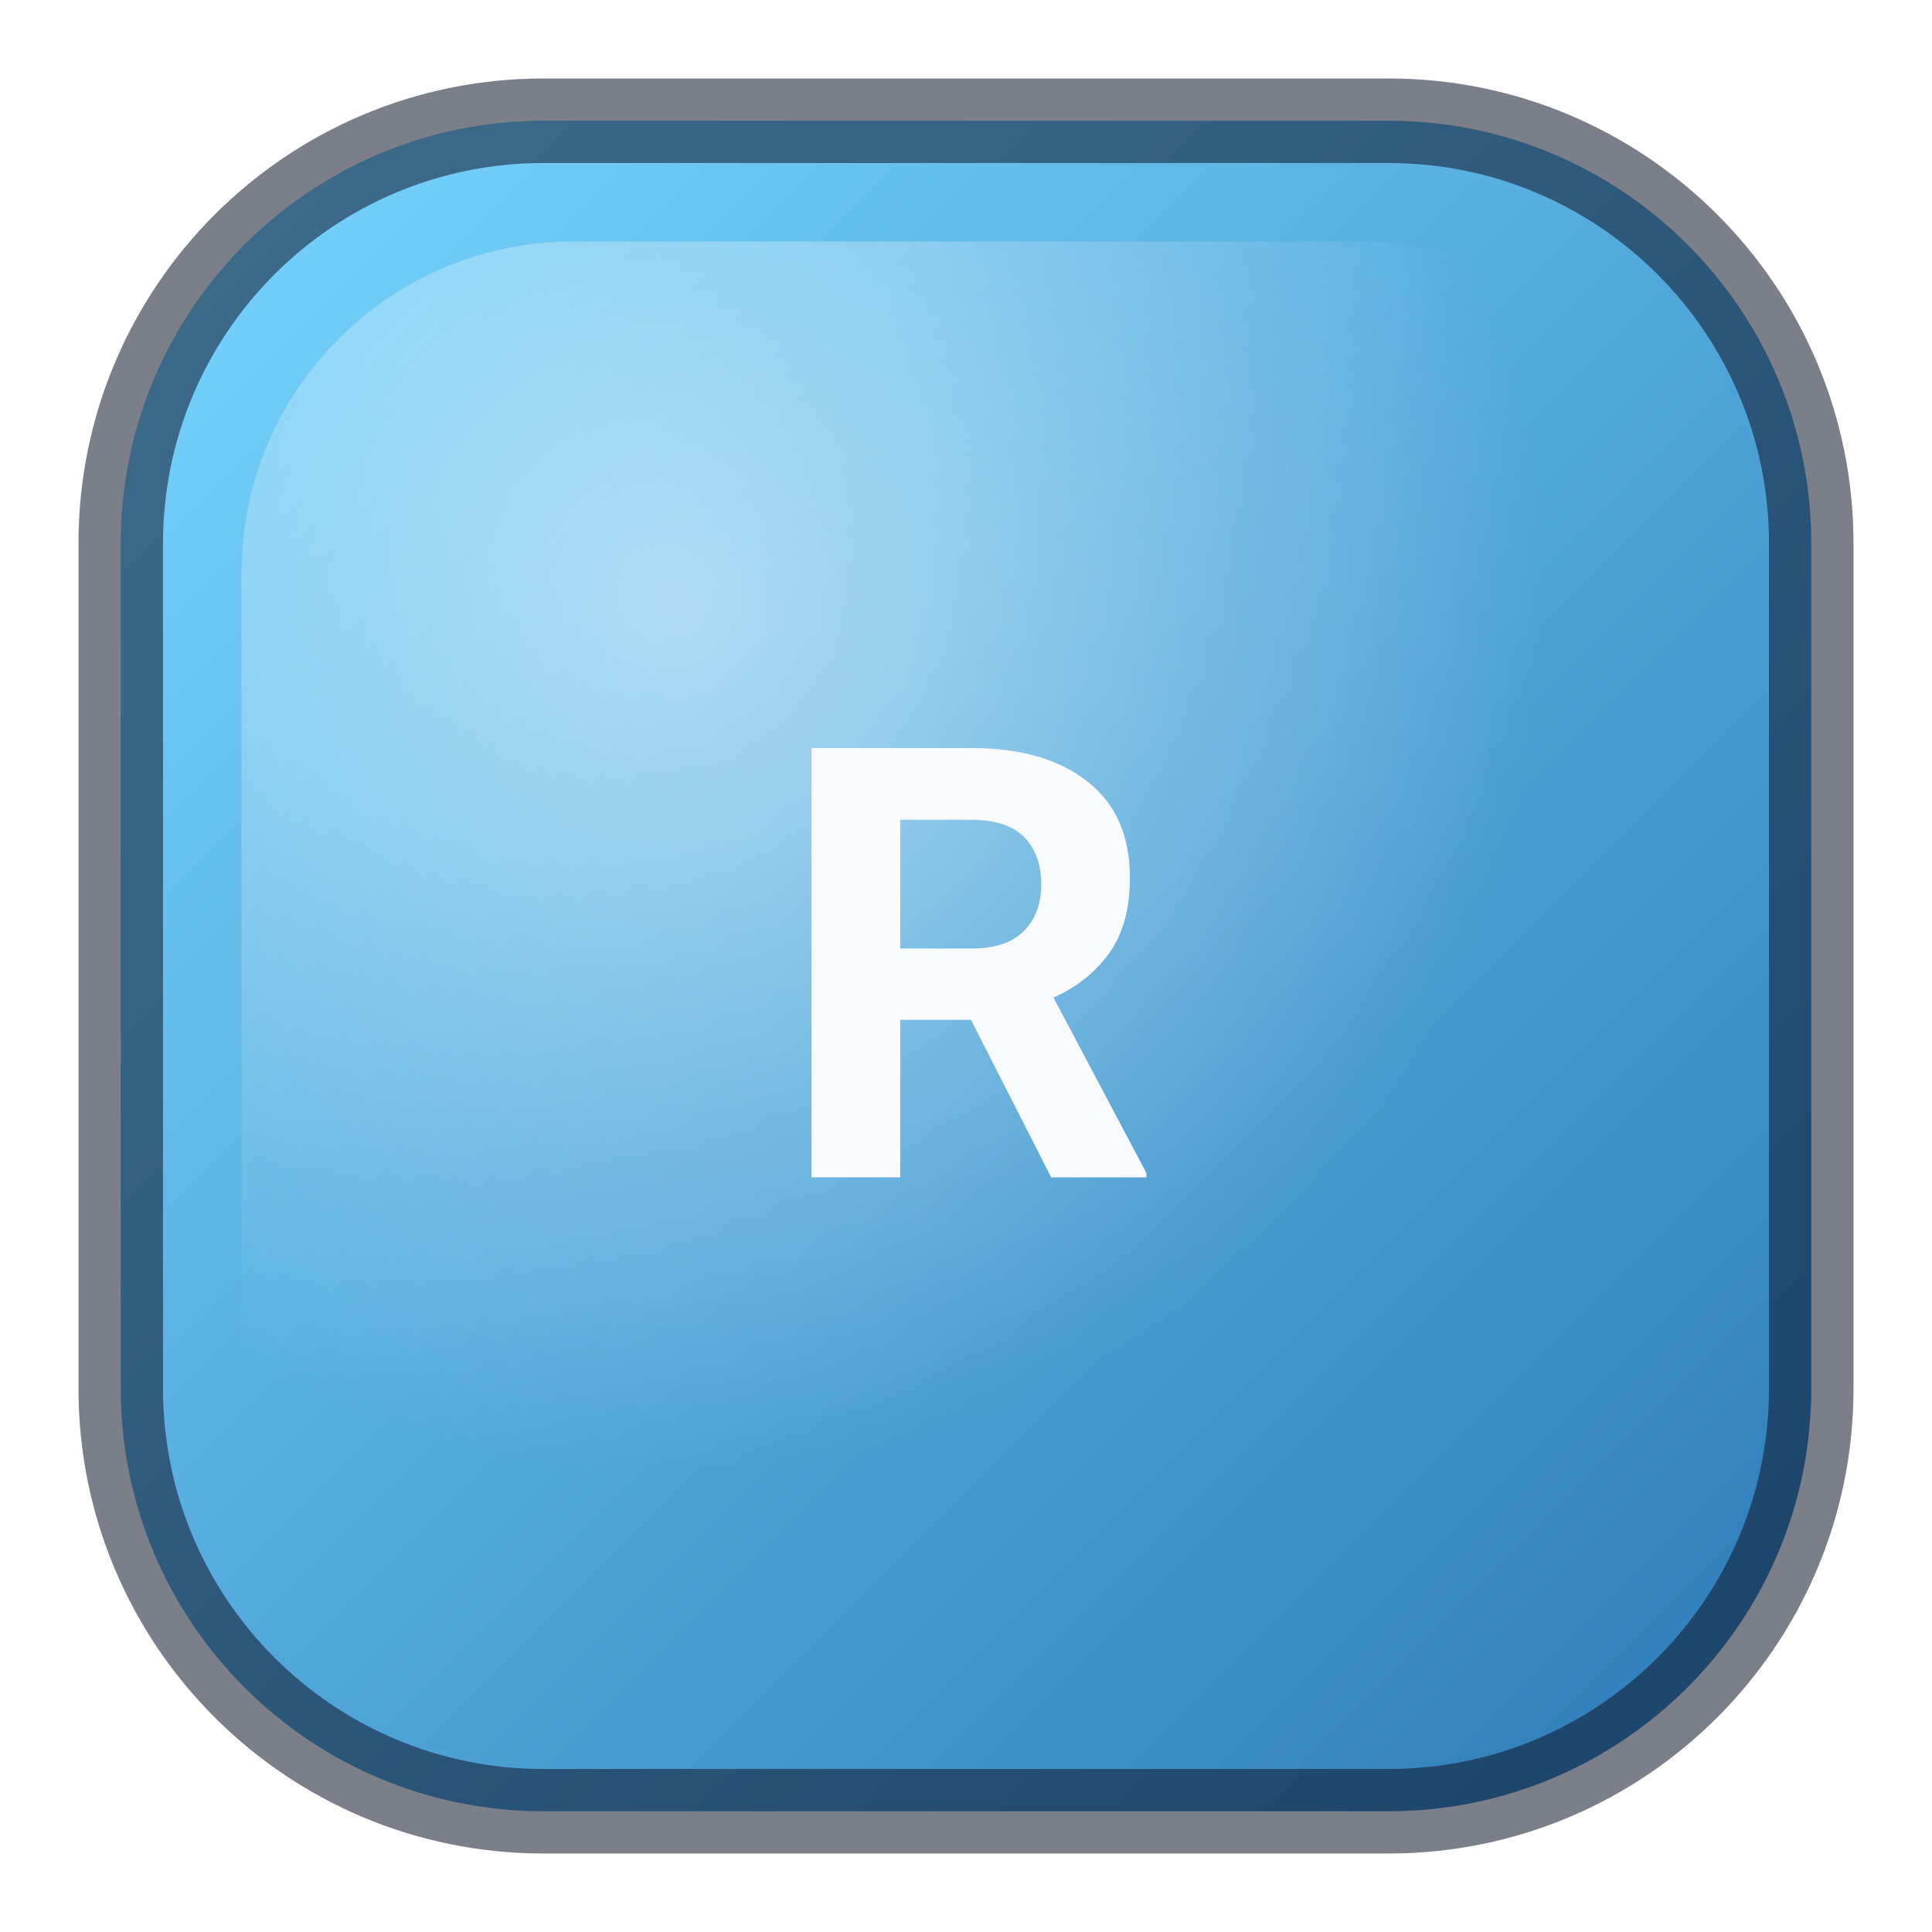
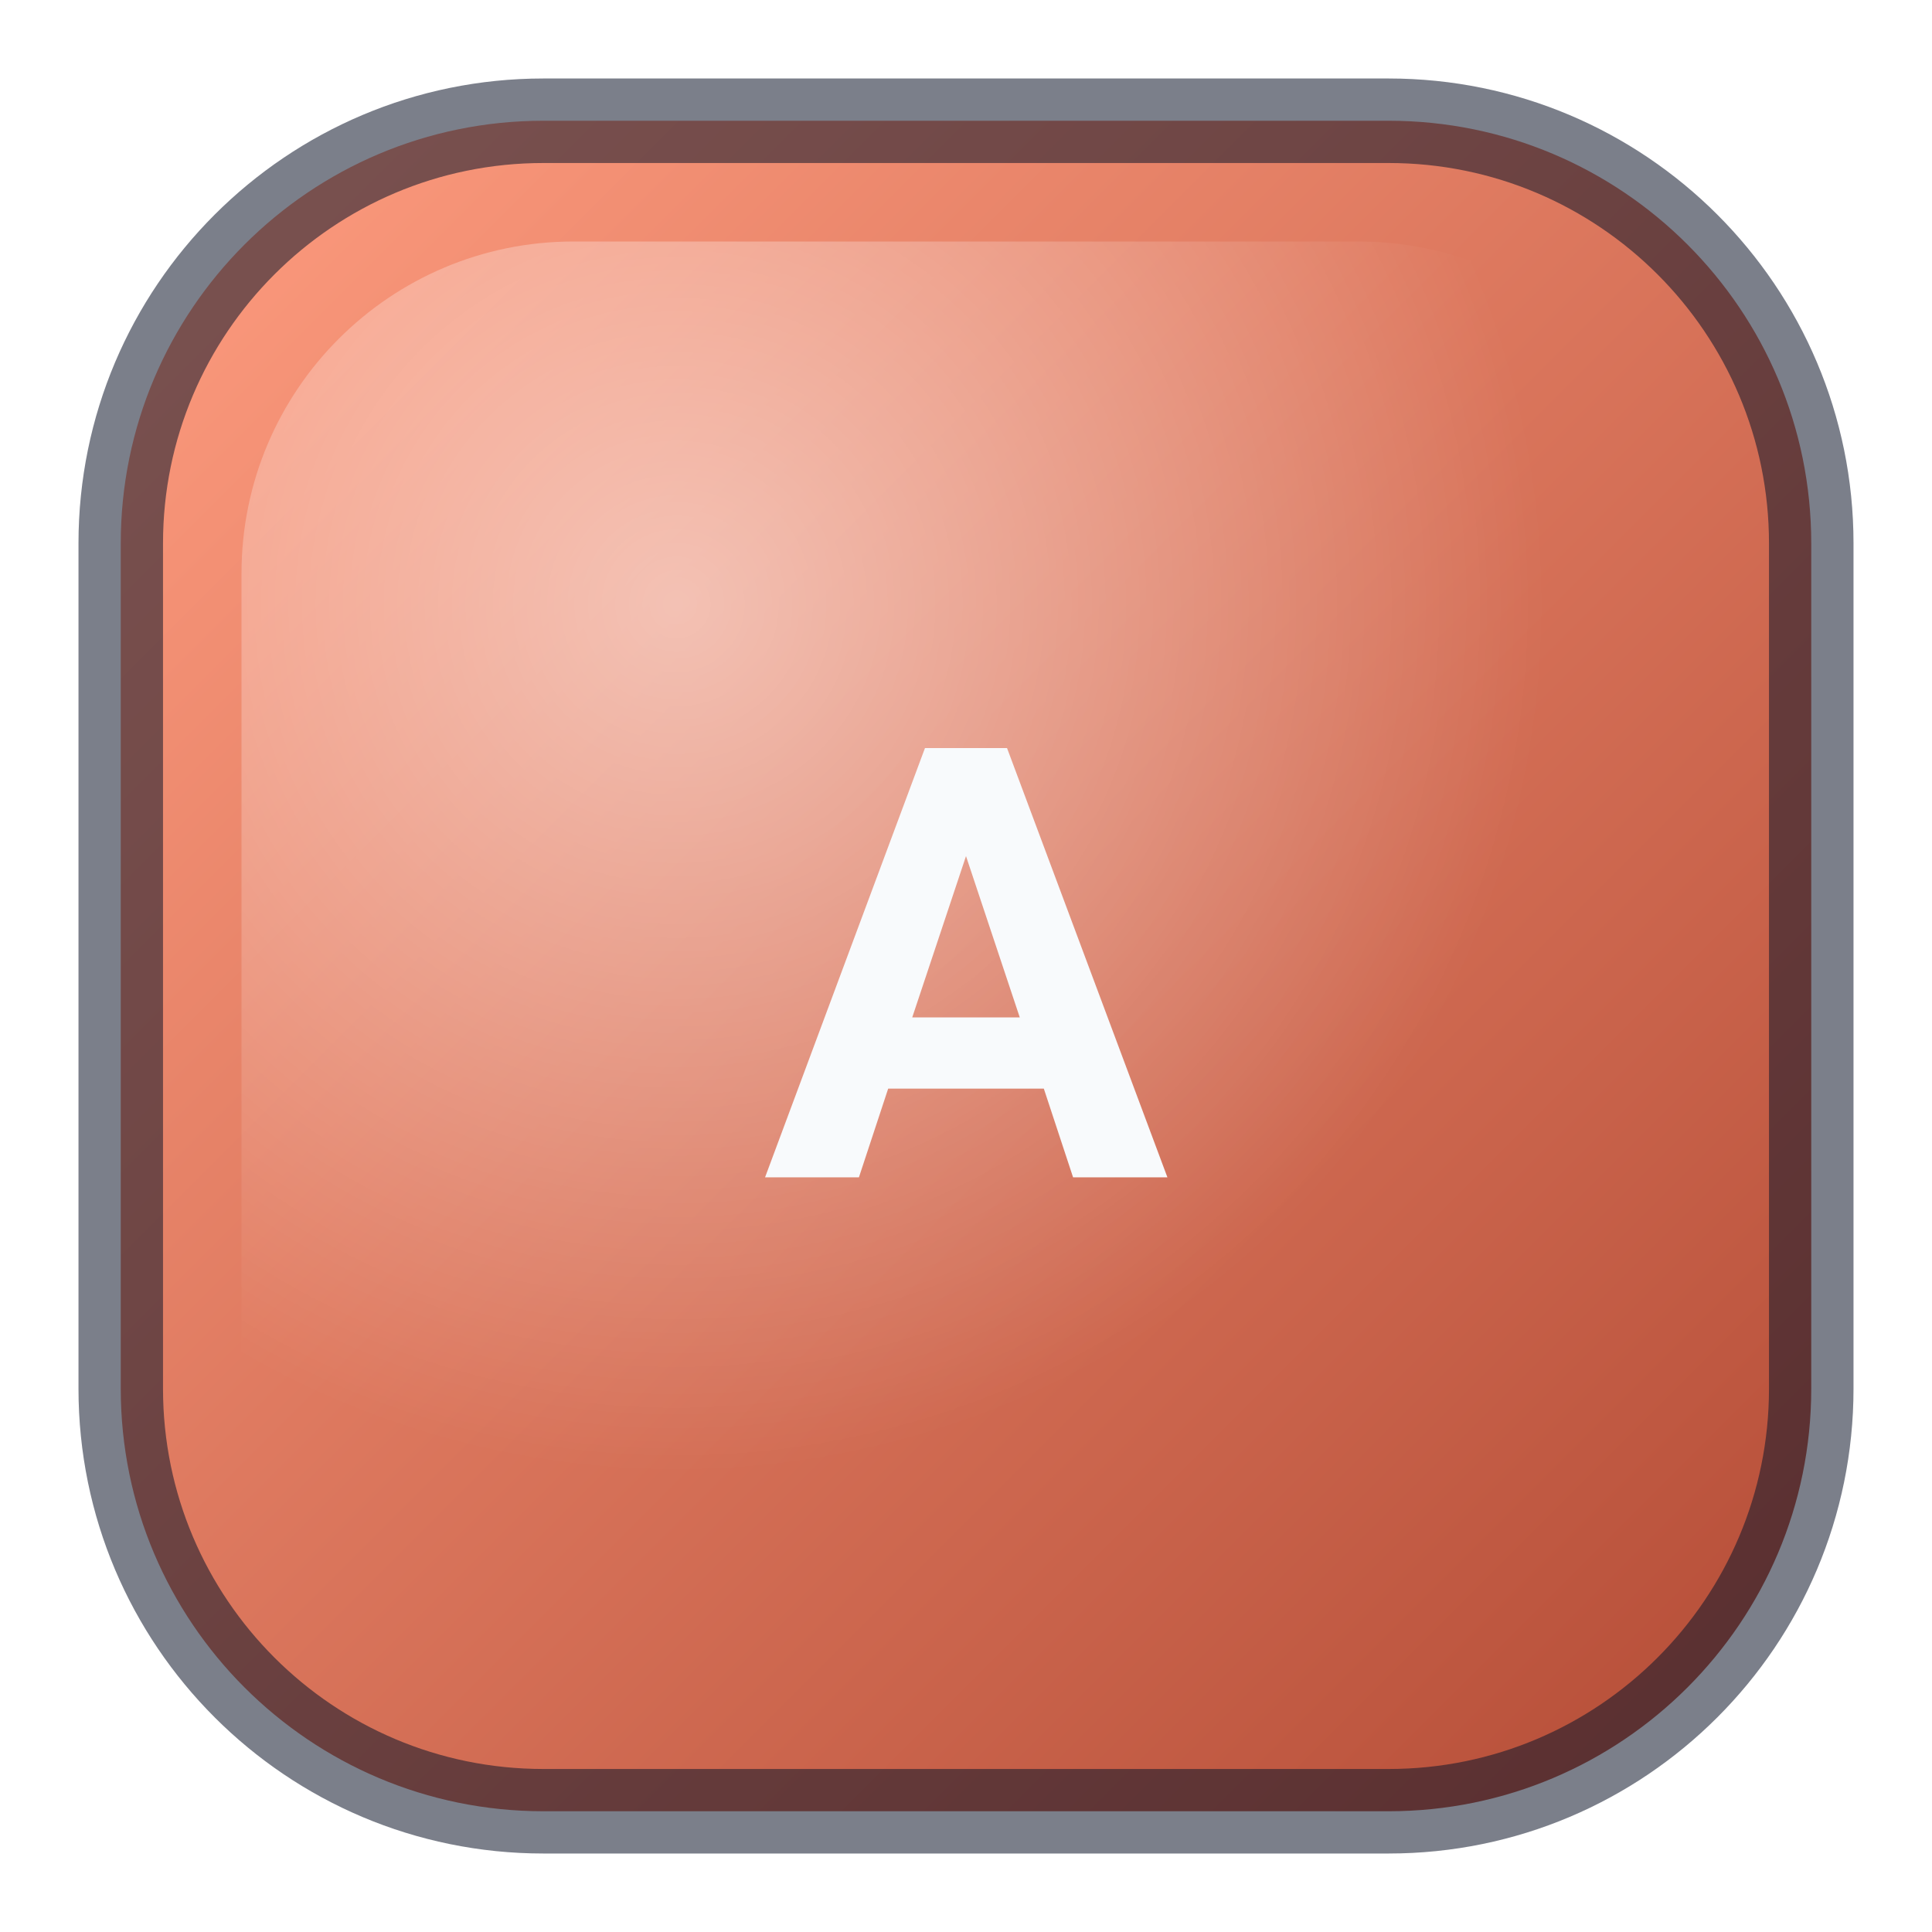
- <svg xmlns="http://www.w3.org/2000/svg" viewBox="0 0 64 64" role="img" aria-label="rations">
+ <svg xmlns="http://www.w3.org/2000/svg" viewBox="0 0 64 64" role="img" aria-label="ammunition">
  <defs>
    <linearGradient id="g" x1="0" y1="0" x2="1" y2="1">
-       <stop offset="0%" stop-color="#79d7ff" />
-       <stop offset="100%" stop-color="#2c79b6" />
+       <stop offset="0%" stop-color="#ff9d80" />
+       <stop offset="100%" stop-color="#b34b35" />
    </linearGradient>
    <radialGradient id="r" cx="30%" cy="25%" r="60%">
      <stop offset="0%" stop-color="rgba(255,255,255,0.5)" />
      <stop offset="100%" stop-color="rgba(255,255,255,0)" />
    </radialGradient>
  </defs>
  <rect x="4" y="4" width="56" height="56" rx="14" fill="url(#g)" stroke="rgba(15,23,42,0.55)" stroke-width="2.8" />
  <rect x="8" y="8" width="48" height="48" rx="11" fill="url(#r)" />
-   <text x="32" y="39" text-anchor="middle" font-size="20" font-family="Roboto,sans-serif" fill="#f8fafc" font-weight="700">R</text>
+   <text x="32" y="39" text-anchor="middle" font-size="20" font-family="Roboto,sans-serif" fill="#f8fafc" font-weight="700">A</text>
</svg>
